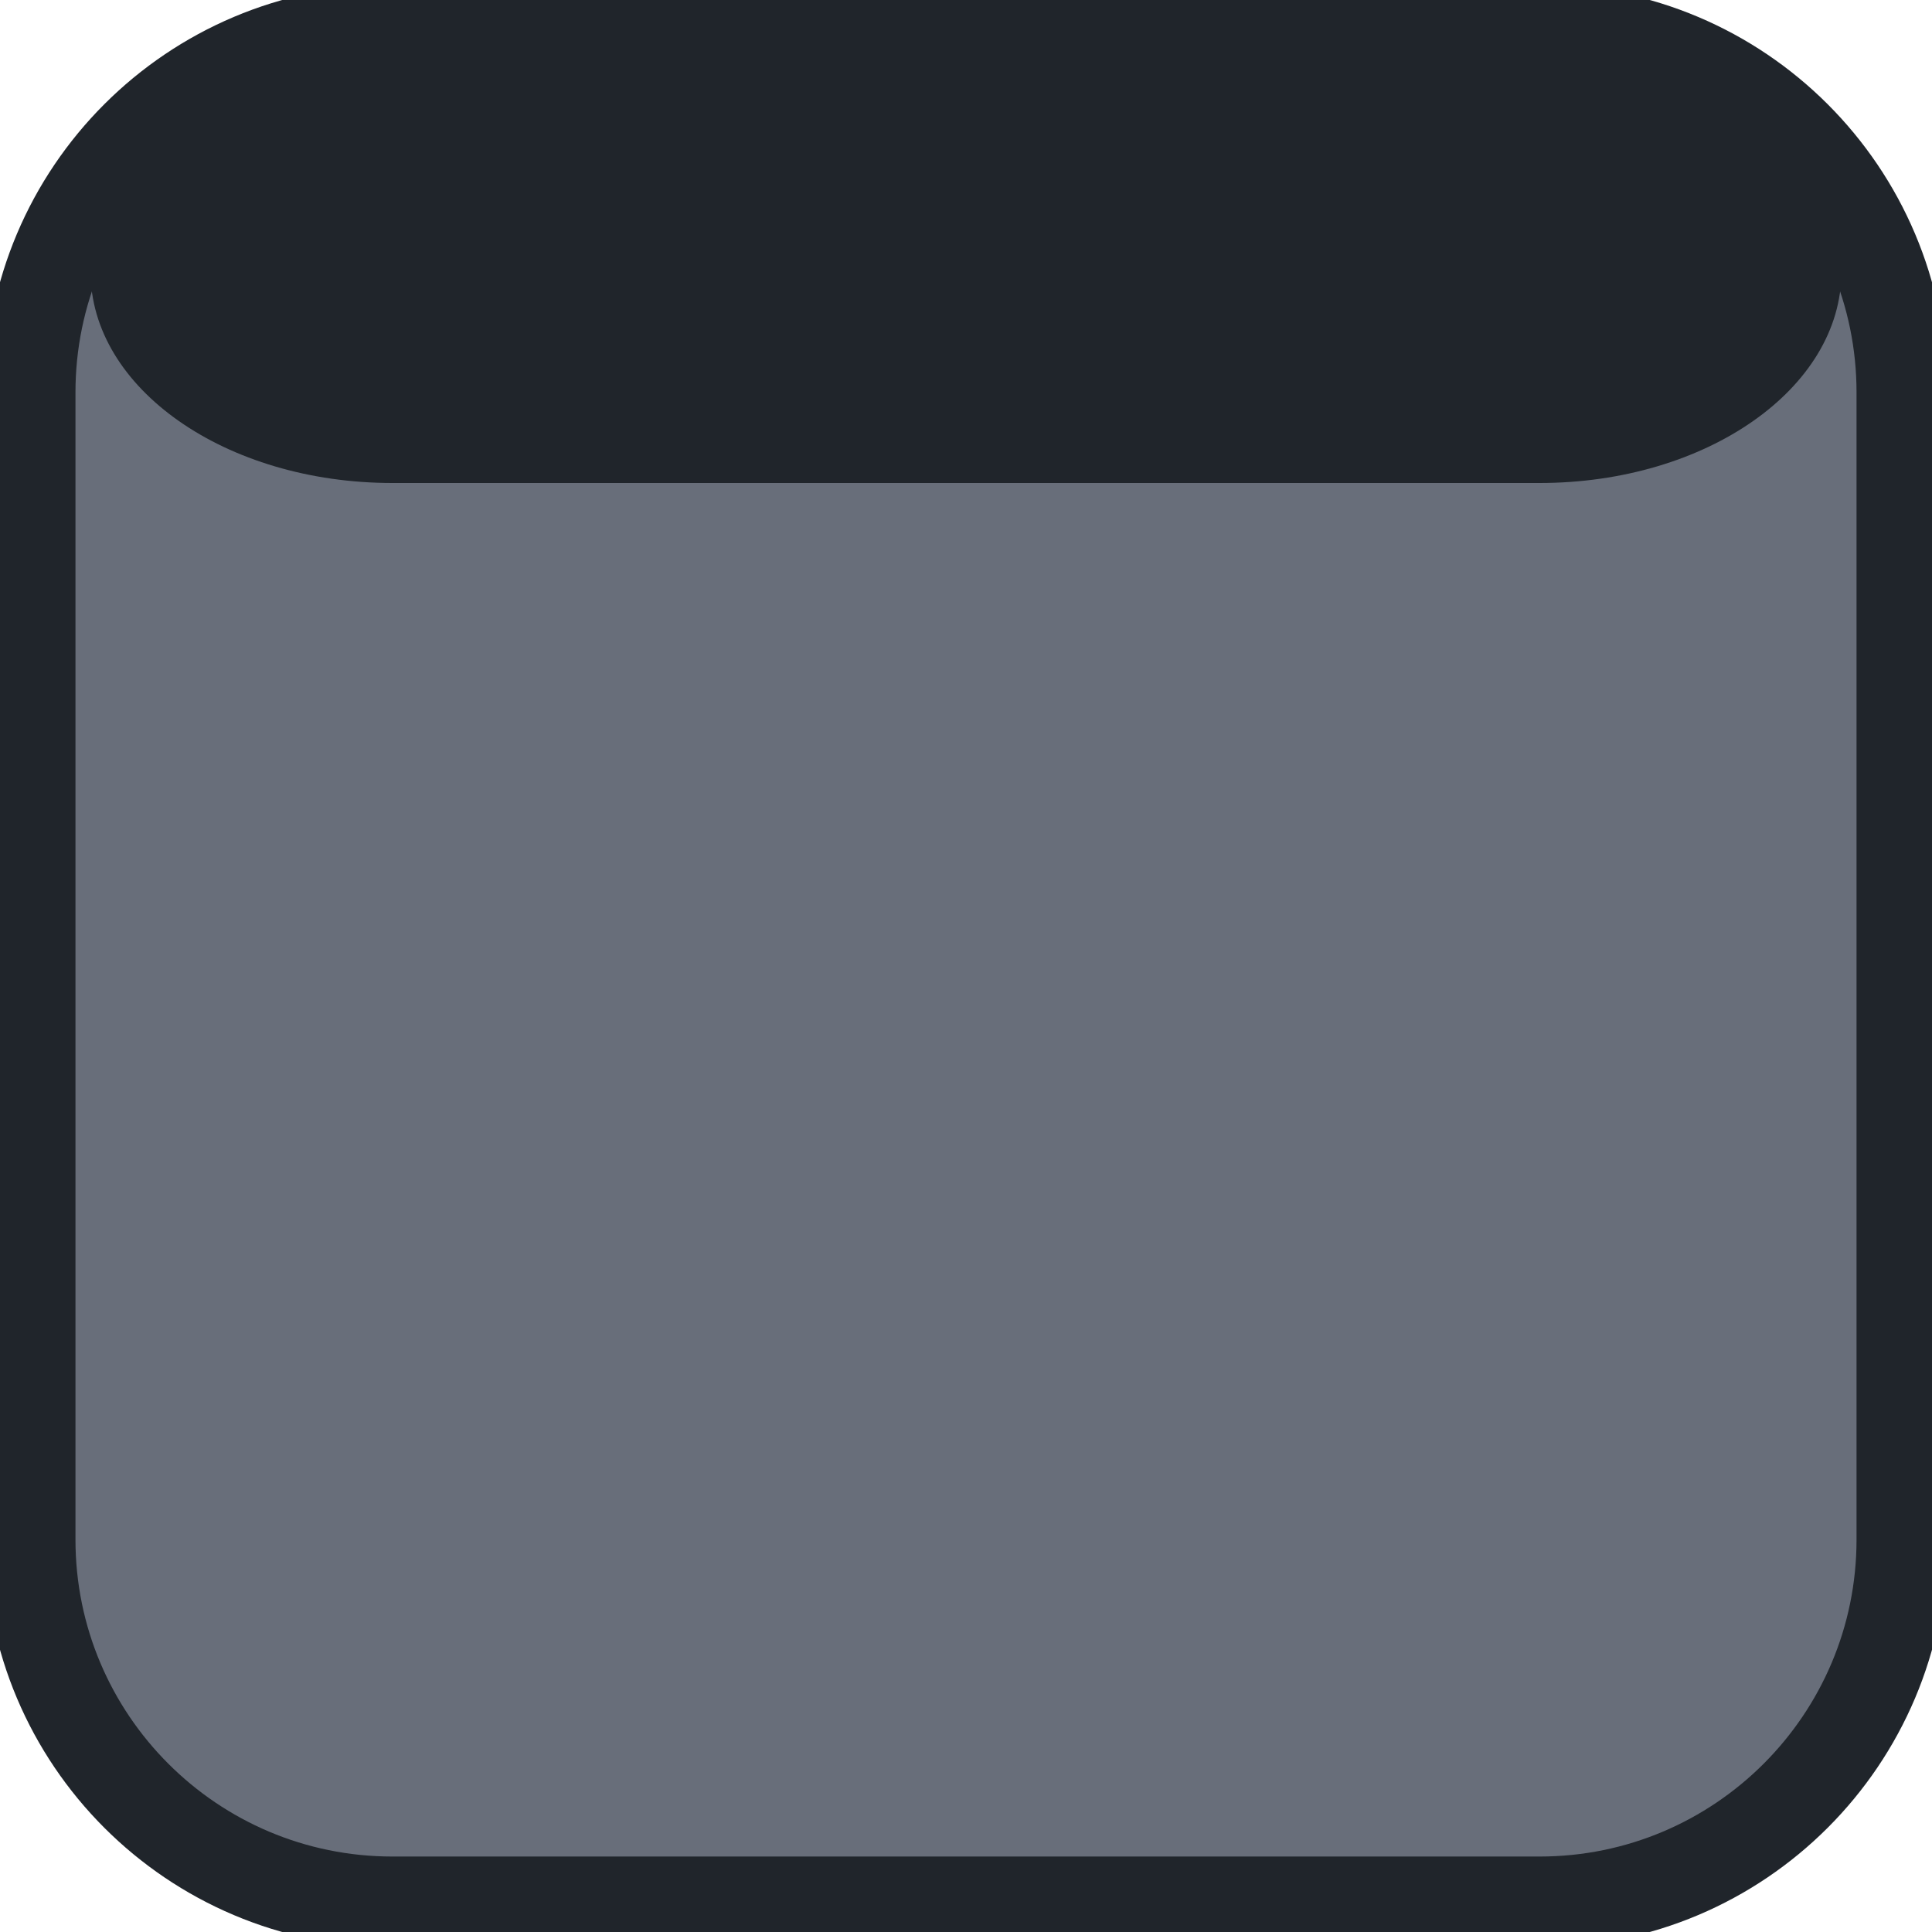
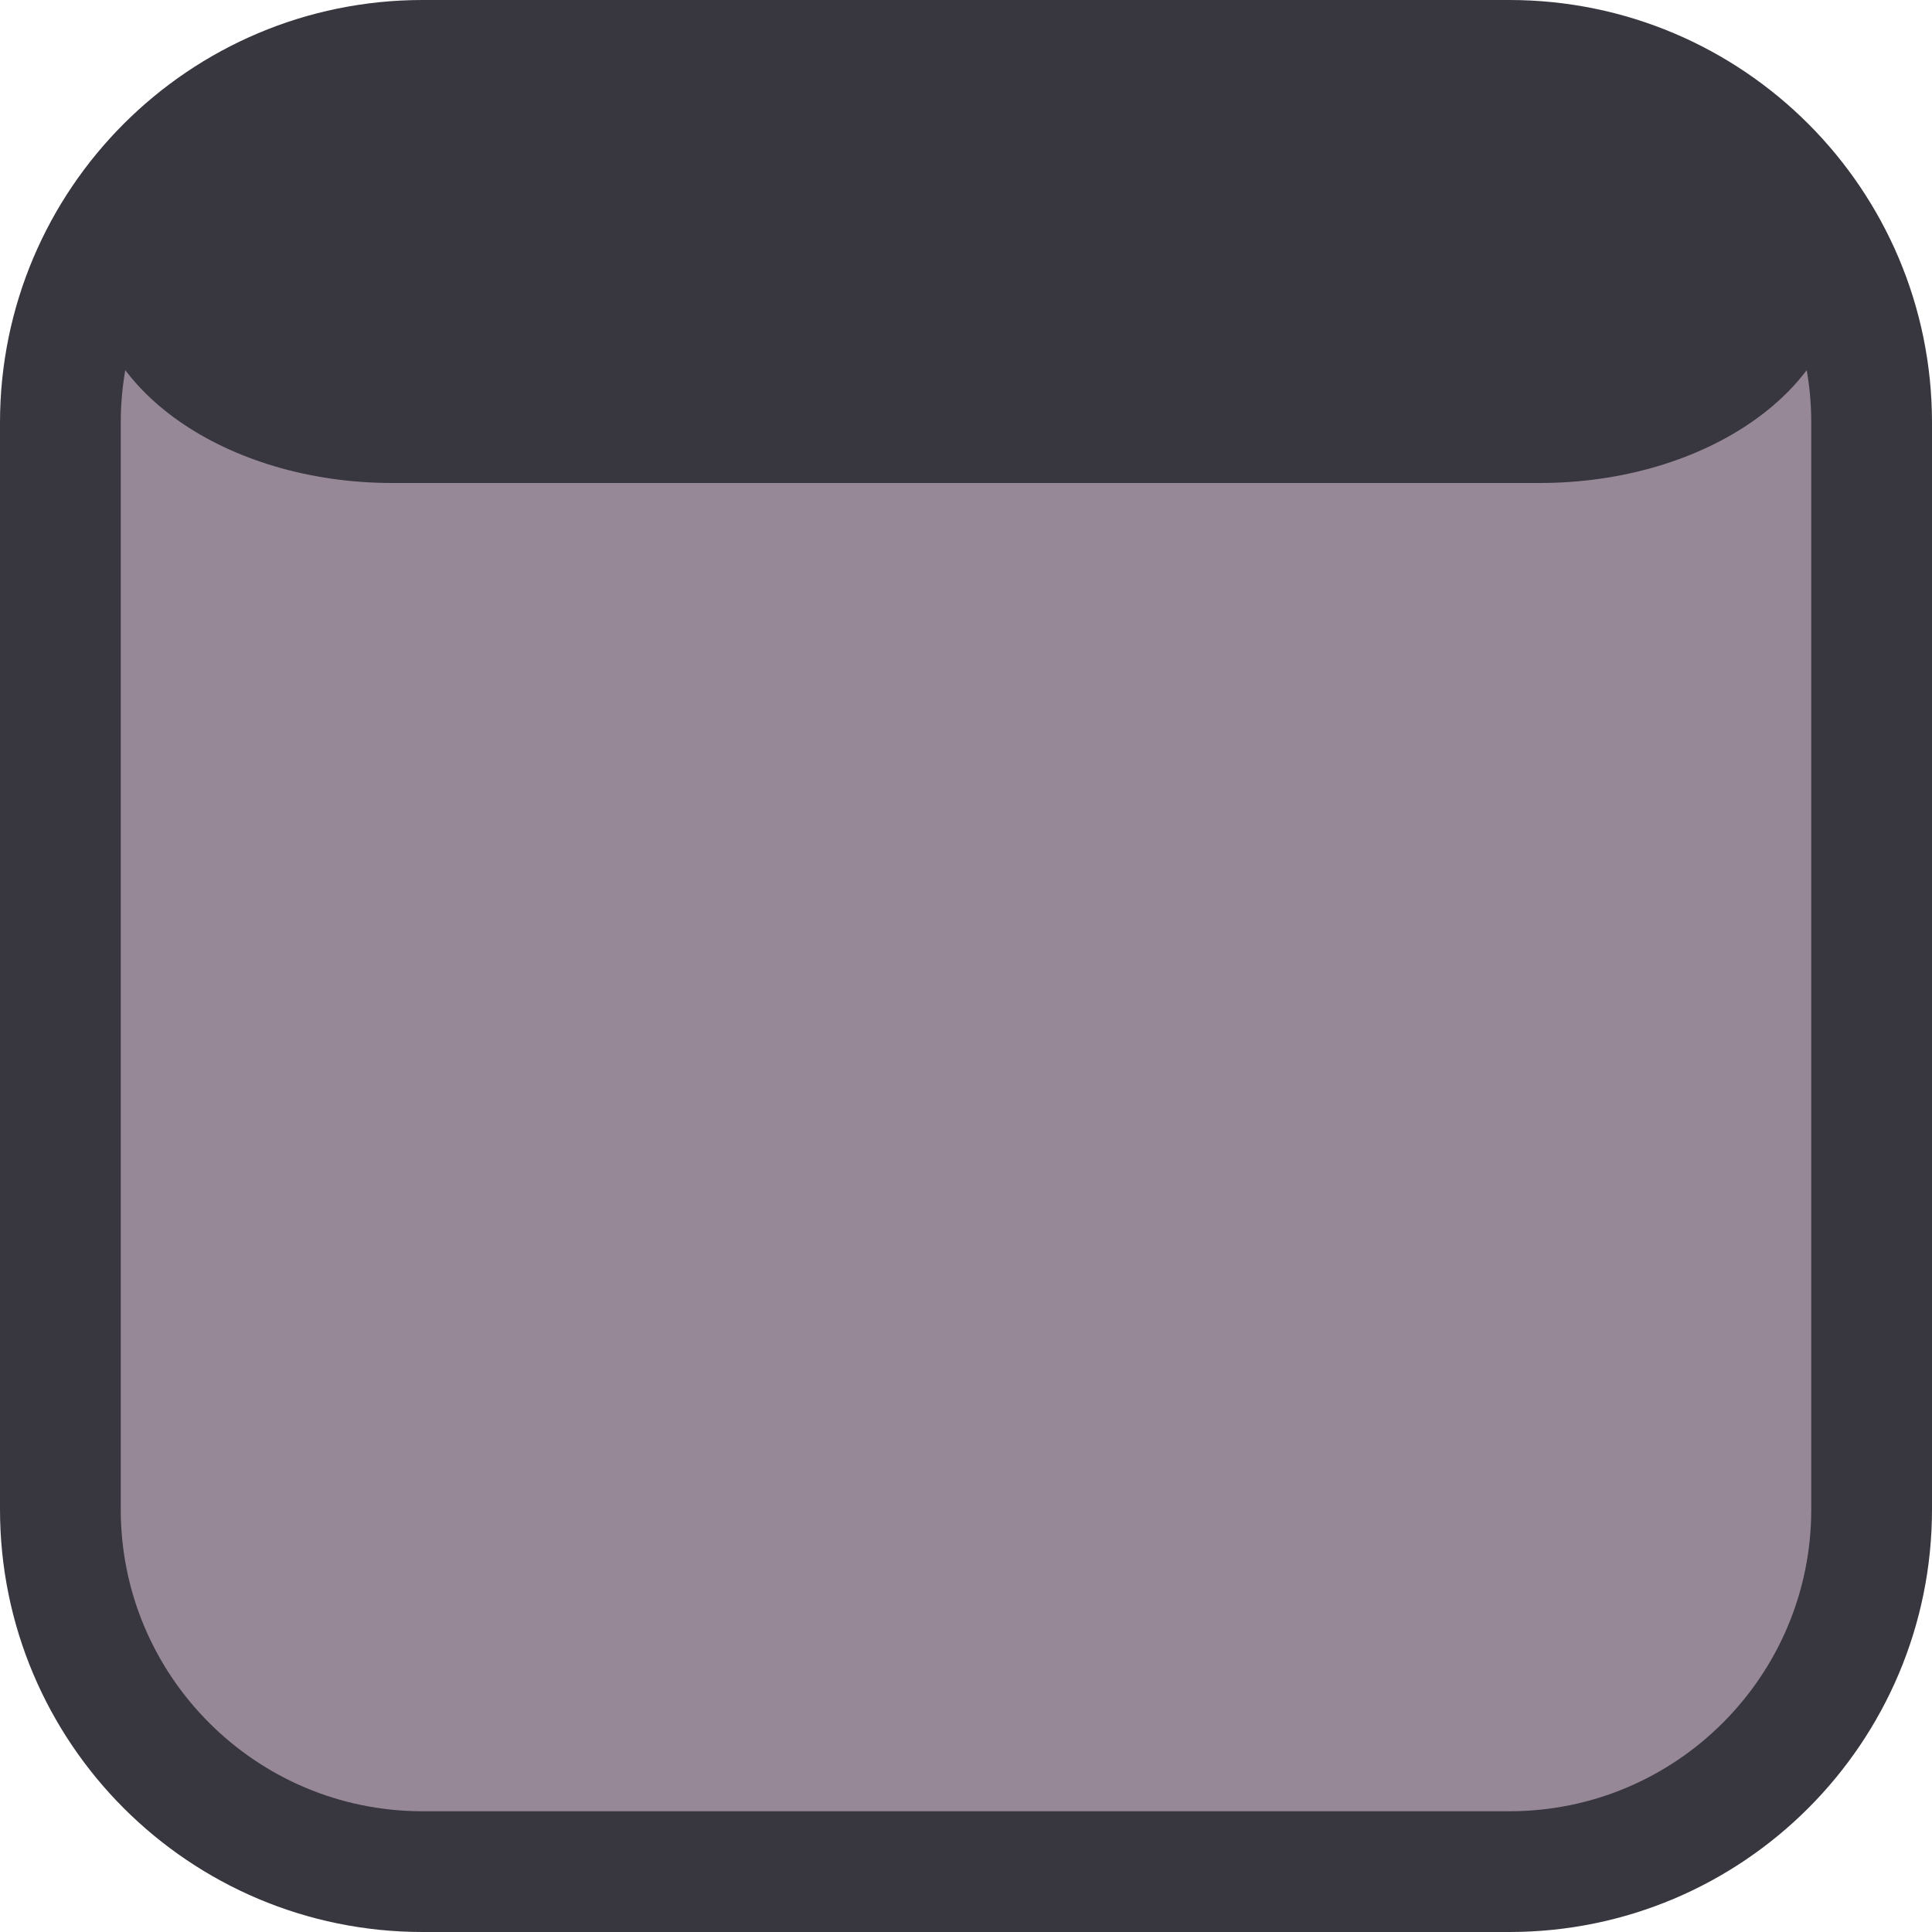
<svg xmlns="http://www.w3.org/2000/svg" width="64" height="64" viewBox="0 0 64 64">
-   <rect x="1" y="1" width="62" height="62" rx="12" ry="12" fill="#686e7a" stroke="#20252b" stroke-width="3" />
-   <rect x="3" y="2" width="58" height="14" fill="#20252b" rx="10" />
+   <rect x="2" y="2" width="60" height="60" rx="12" ry="12" fill="#978897" stroke="#38373f" stroke-width="4" />
+   <rect x="3" y="2" width="58" height="14" fill="#38373f" rx="10" />
</svg>
